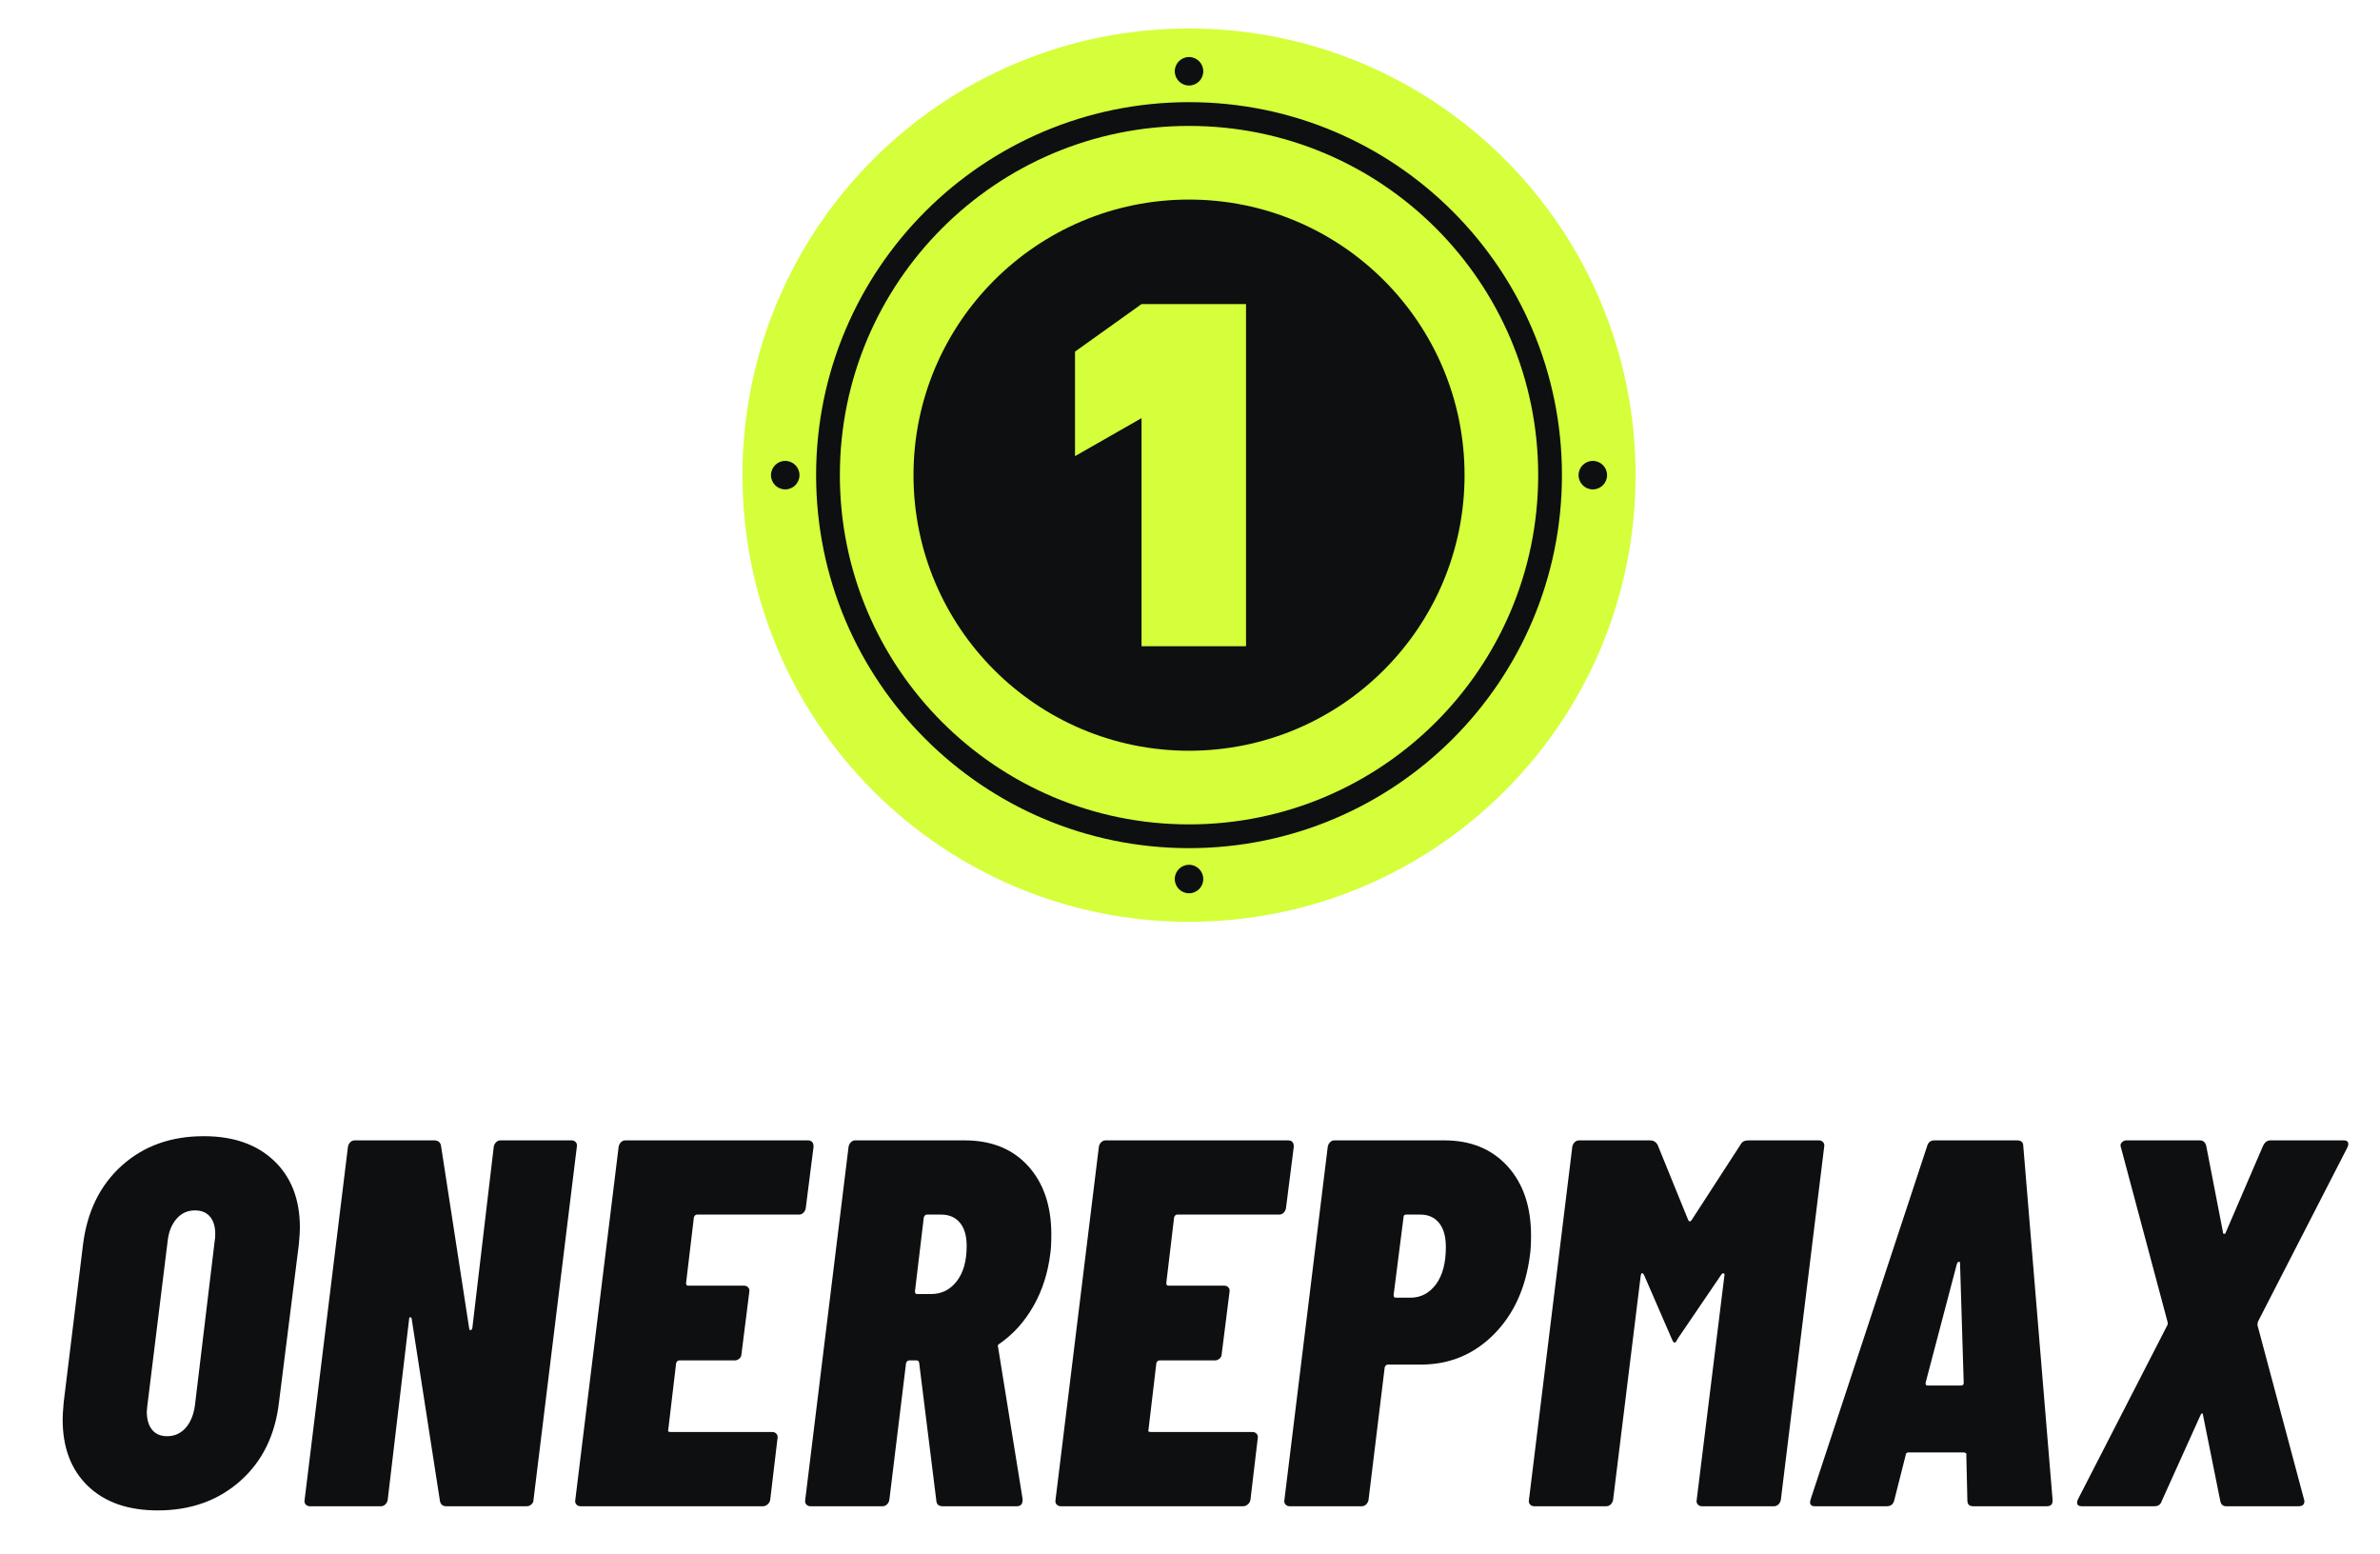
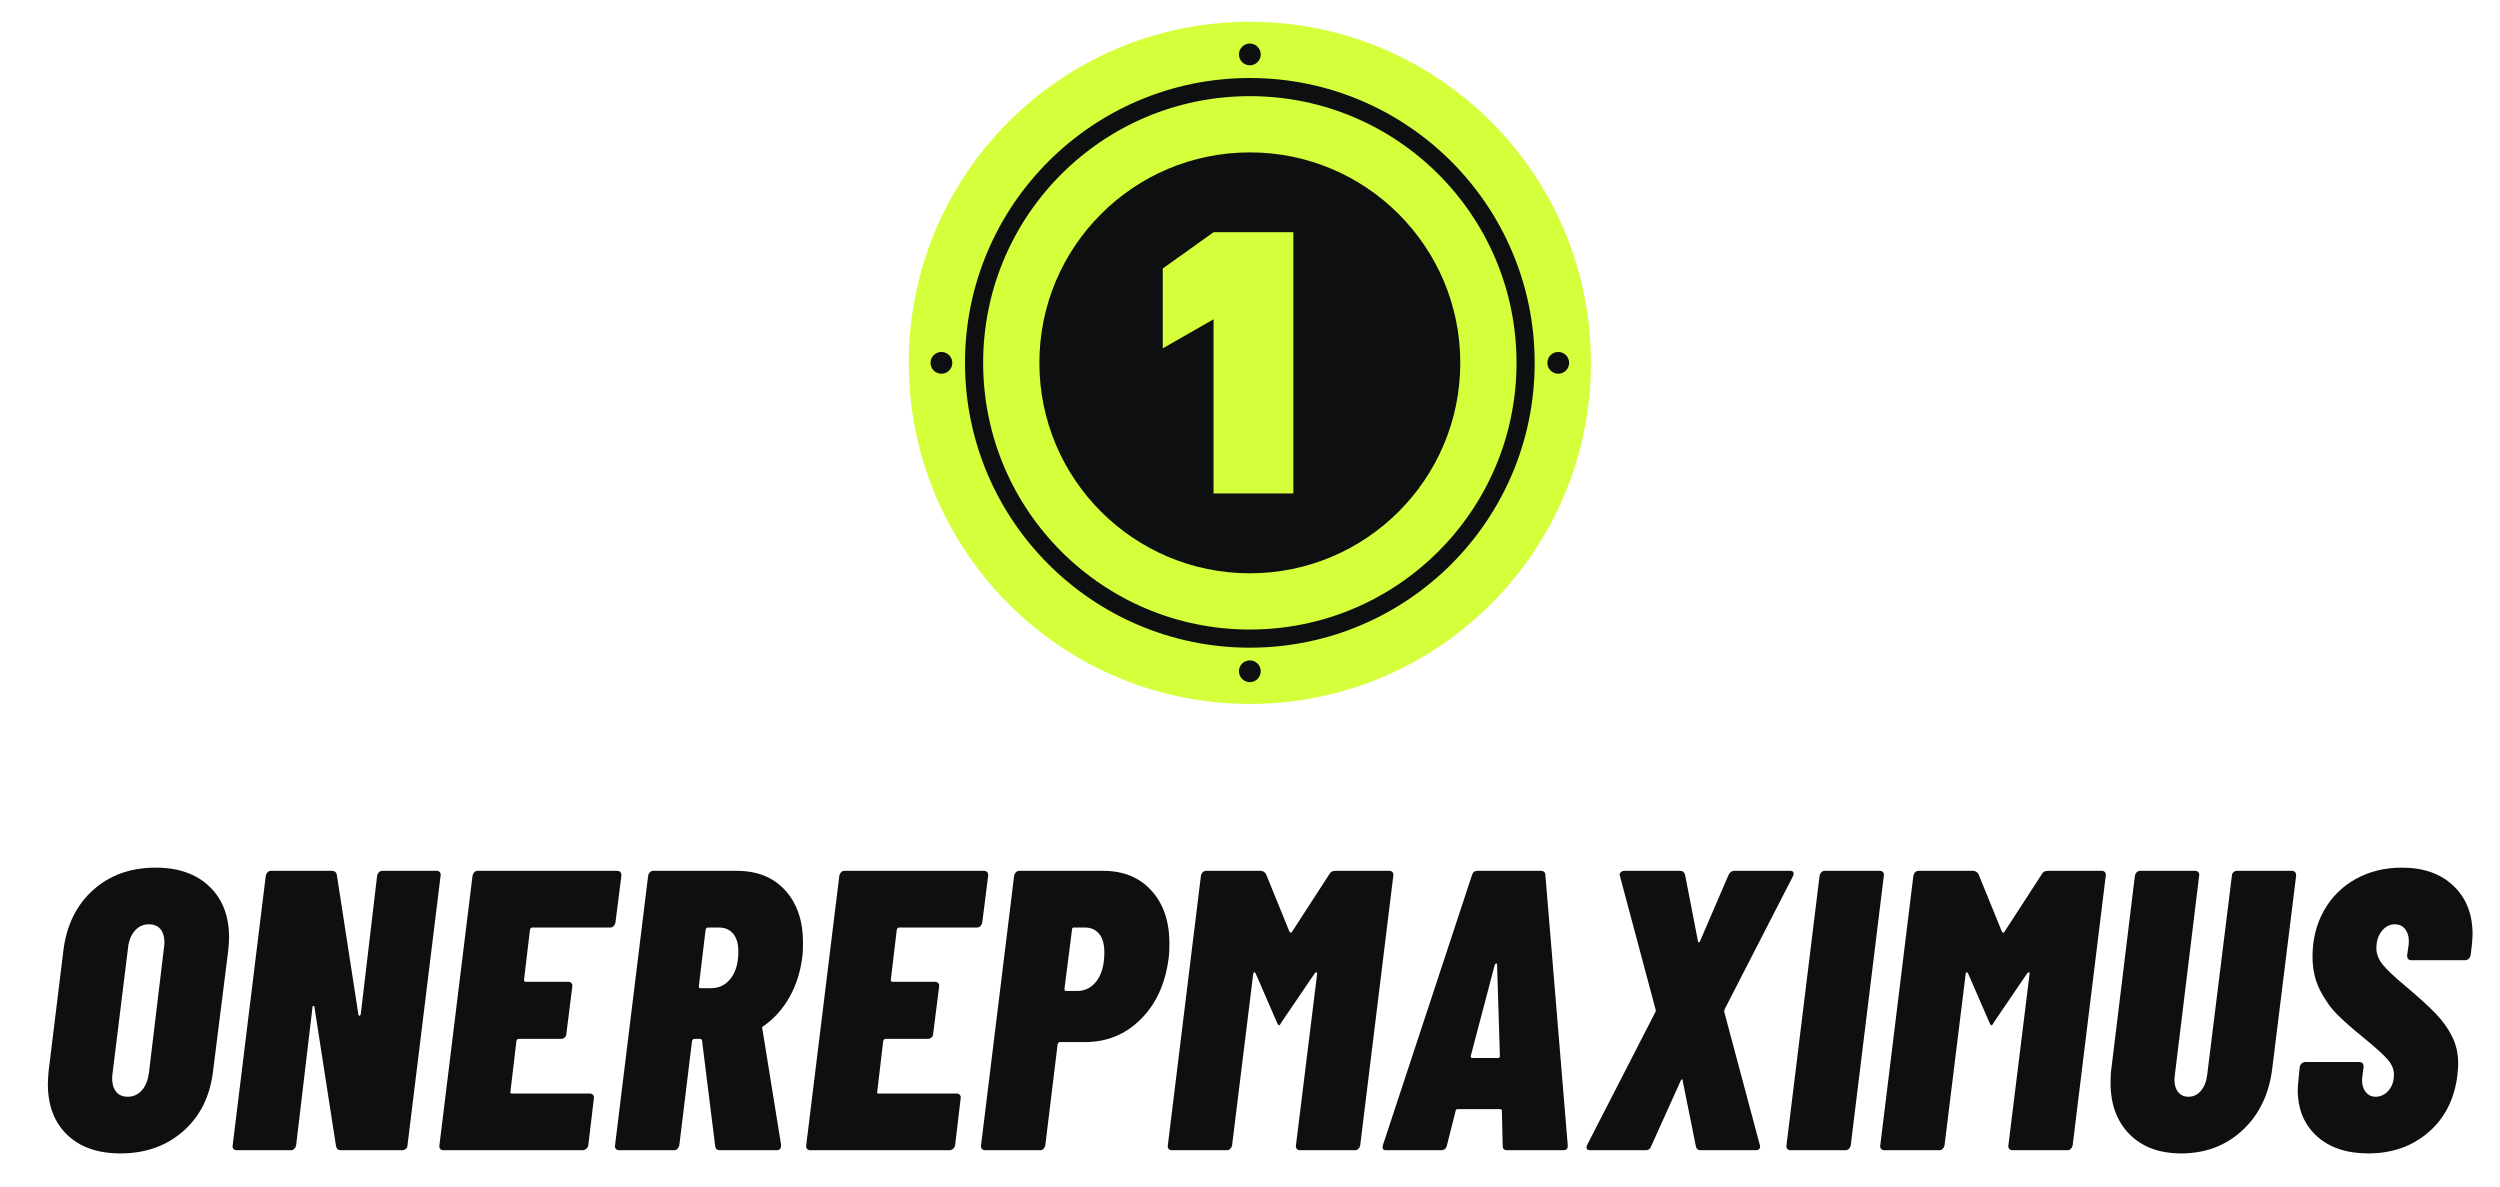
- <svg xmlns="http://www.w3.org/2000/svg" viewBox="0 0 501 327" width="501" height="327" role="img" aria-label="OneRepMax">
-   <g transform="translate(150.295 0) scale(1)">
+ <svg xmlns="http://www.w3.org/2000/svg" viewBox="0 0 689 327" width="689" height="327" role="img" aria-label="OneRepMaximus">
+   <g transform="translate(244.455 0) scale(1)">
    <circle cx="100" cy="100" r="94" fill="#D4FF3A" />
    <circle cx="100" cy="100" r="76" fill="none" stroke="#0E0F11" stroke-width="5" />
    <circle cx="100" cy="100" r="58" fill="#0E0F11" />
    <path fill="#D4FF3A" d="M90 64 L112 64 L112 136 L90 136 L90 88 L76 96 L76 74 Z" />
    <circle cx="100" cy="15" r="3" fill="#0E0F11" />
    <circle cx="100" cy="185" r="3" fill="#0E0F11" />
    <circle cx="15" cy="100" r="3" fill="#0E0F11" />
    <circle cx="185" cy="100" r="3" fill="#0E0F11" />
  </g>
  <g fill="#0E0F11">
    <path transform="translate(10.00 317.00) scale(0.11 -0.11)" d="M29 166Q29 177 31 199L68 501Q80 596 142.5 652.0Q205 708 299 708Q384 708 433.5 661.0Q483 614 483 533Q483 523 481 501L443 199Q432 104 368.5 48.0Q305 -8 211 -8Q126 -8 77.5 38.5Q29 85 29 166ZM282 192 320 508Q321 513 321 521Q321 542 311.0 554.0Q301 566 282 566Q261 566 247.0 550.0Q233 534 230 508L191 192L190 181Q190 159 200.0 146.5Q210 134 229 134Q250 134 264.0 149.5Q278 165 282 192Z" />
    <path transform="translate(62.36 317.00) scale(0.11 -0.11)" d="M391 700H527Q532 700 535.0 696.5Q538 693 537 688L454 12Q454 7 450.0 3.5Q446 0 441 0H287Q277 0 275 10L221 358Q221 361 218.5 361.5Q216 362 216 358L175 12Q174 7 170.5 3.5Q167 0 162 0H26Q21 0 18.0 3.5Q15 7 16 12L99 688Q100 693 103.5 696.5Q107 700 112 700H264Q275 700 277 690L331 340Q331 337 333.5 337.0Q336 337 337 341L378 688Q379 693 382.5 696.5Q386 700 391 700Z" />
    <path transform="translate(119.34 317.00) scale(0.11 -0.11)" d="M444 558H249Q245 558 243 553L228 427Q228 422 232 422H339Q344 422 347.0 418.5Q350 415 349 410L334 291Q334 286 330.0 282.5Q326 279 321 279H215Q211 279 209 274L194 147Q192 142 198 142H393Q398 142 401.0 138.5Q404 135 403 130L389 12Q388 7 384.0 3.5Q380 0 375 0H26Q21 0 18.0 3.5Q15 7 16 12L99 688Q100 693 103.5 696.5Q107 700 112 700H461Q472 700 472 688L457 570Q456 565 452.5 561.5Q449 558 444 558Z" />
    <path transform="translate(167.74 317.00) scale(0.11 -0.11)" d="M267 10 234 275Q233 279 229 279H215Q211 279 209 274L177 12Q176 7 172.5 3.5Q169 0 164 0H26Q21 0 18.0 3.5Q15 7 16 12L99 688Q100 693 103.5 696.5Q107 700 112 700H321Q398 700 442.5 651.0Q487 602 487 520Q487 496 485 483Q478 427 452.5 382.5Q427 338 388 311Q386 310 385.0 308.5Q384 307 385 305L432 14V12Q432 0 421 0H279Q268 0 267 10ZM243 553 226 411Q226 406 230 406H257Q287 406 306.0 430.5Q325 455 325 498Q325 527 312.0 542.5Q299 558 276 558H249Q245 558 243 553Z" />
    <path transform="translate(220.43 317.00) scale(0.11 -0.11)" d="M444 558H249Q245 558 243 553L228 427Q228 422 232 422H339Q344 422 347.0 418.5Q350 415 349 410L334 291Q334 286 330.0 282.5Q326 279 321 279H215Q211 279 209 274L194 147Q192 142 198 142H393Q398 142 401.0 138.5Q404 135 403 130L389 12Q388 7 384.0 3.5Q380 0 375 0H26Q21 0 18.0 3.5Q15 7 16 12L99 688Q100 693 103.5 696.5Q107 700 112 700H461Q472 700 472 688L457 570Q456 565 452.5 561.5Q449 558 444 558Z" />
    <path transform="translate(268.83 317.00) scale(0.11 -0.11)" d="M486 518Q486 494 484 481Q472 386 414.5 328.5Q357 271 275 271H212Q208 271 206 266L175 12Q174 7 170.5 3.5Q167 0 162 0H24Q19 0 16.0 3.5Q13 7 14 12L97 688Q98 693 101.5 696.5Q105 700 110 700H320Q396 700 441.0 650.5Q486 601 486 518ZM323 496Q323 526 310.0 542.0Q297 558 274 558H247Q242 558 242 553L223 404Q223 399 227 399H255Q285 399 304.0 424.5Q323 450 323 496Z" />
  </g>
  <g fill="#0E0F11">
    <path transform="translate(320.64 317.00) scale(0.11 -0.11)" d="M431 700H566Q571 700 574.0 696.5Q577 693 576 688L493 12Q492 7 488.5 3.5Q485 0 480 0H342Q337 0 334.0 3.5Q331 7 332 12L385 441Q386 445 383.5 445.5Q381 446 379 443L296 321Q292 313 290 313Q287 313 284 321L231 443Q229 446 227.5 446.0Q226 446 225 442L172 12Q171 7 167.5 3.5Q164 0 159 0H21Q16 0 13.0 3.5Q10 7 11 12L94 688Q95 693 98.5 696.5Q102 700 107 700H243Q252 700 257 692L316 547Q319 543 322 547L416 692Q420 700 431 700Z" />
    <path transform="translate(381.47 317.00) scale(0.11 -0.11)" d="M297 11 295 98Q296 100 294.0 101.5Q292 103 290 103H185Q179 103 179 98L157 11Q154 0 143 0H5Q-7 0 -3 13L220 689Q223 700 234 700H392Q404 700 404 689L460 13V10Q460 0 449 0H308Q297 0 297 11ZM220 231H285Q290 231 290 236L283 464Q283 468 281.0 468.0Q279 468 277 464L217 236Q217 231 220 231Z" />
    <path transform="translate(437.02 317.00) scale(0.11 -0.11)" d="M4 14 175 347Q176 350 175 353L86 686L85 690Q85 694 88.5 697.0Q92 700 97 700H237Q246 700 249 690L281 525Q281 521 283.5 521.0Q286 521 287 525L358 690Q363 700 372 700H512Q519 700 520.5 696.0Q522 692 519 686L348 353L347 347L436 14L437 10Q437 0 426 0H287Q278 0 276 10L243 174Q243 178 241.0 177.5Q239 177 238 174L164 10Q161 0 150 0H11Q4 0 2.5 4.0Q1 8 4 14Z" />
+     <path transform="translate(490.59 317.00) scale(0.11 -0.11)" d="M16 12 99 688Q100 693 103.5 696.5Q107 700 112 700H250Q255 700 258.0 696.5Q261 693 260 688L177 12Q176 7 172.5 3.5Q169 0 164 0H26Q21 0 18.0 3.5Q15 7 16 12Z" />
+     <path transform="translate(516.99 317.00) scale(0.11 -0.11)" d="M431 700H566Q571 700 574.0 696.5Q577 693 576 688L493 12Q492 7 488.5 3.5Q485 0 480 0H342Q337 0 334.0 3.5Q331 7 332 12L385 441Q386 445 383.5 445.5Q381 446 379 443L296 321Q292 313 290 313Q287 313 284 321L231 443Q229 446 227.5 446.0Q226 446 225 442L172 12Q171 7 167.5 3.5Q164 0 159 0H21Q16 0 13.0 3.5Q10 7 11 12L94 688Q95 693 98.5 696.5Q102 700 107 700H243Q252 700 257 692L316 547Q319 543 322 547L416 692Q420 700 431 700Z" />
+     <path transform="translate(577.82 317.00) scale(0.11 -0.11)" d="M35 169Q35 192 37 204L96 688Q97 693 100.5 696.5Q104 700 109 700H247Q252 700 255.0 696.5Q258 693 257 688L196 188L195 177Q195 157 204.5 145.5Q214 134 230 134Q249 134 261.5 149.0Q274 164 277 188L339 688Q339 693 343.0 696.5Q347 700 352 700H489Q500 700 500 688L440 204Q428 108 365.5 50.0Q303 -8 212 -8Q130 -8 82.5 40.0Q35 88 35 169Z" />
+     <path transform="translate(630.40 317.00) scale(0.11 -0.11)" d="M26 151Q26 160 28 178L31 209Q32 214 36.0 217.5Q40 221 45 221H180Q191 221 191 209L188 186L187 176Q187 157 196.5 145.5Q206 134 221 134Q240 134 253.5 149.5Q267 165 267 190Q267 209 251.5 227.0Q236 245 192 281Q150 315 125.0 340.0Q100 365 81.5 401.5Q63 438 63 485Q63 550 92.0 601.0Q121 652 172.0 680.0Q223 708 287 708Q368 708 416.0 662.5Q464 617 464 541Q464 532 462 512L459 488Q458 483 454.0 479.5Q450 476 445 476H311Q300 476 300 488L304 516Q306 538 296.5 552.0Q287 566 269 566Q250 566 236.5 549.0Q223 532 223 506Q223 485 238.5 465.5Q254 446 295 412Q346 369 371.5 342.5Q397 316 412.5 285.5Q428 255 428 216Q428 208 426 188Q415 98 353.5 45.0Q292 -8 203 -8Q121 -8 73.5 35.5Q26 79 26 151Z" />
  </g>
</svg>
